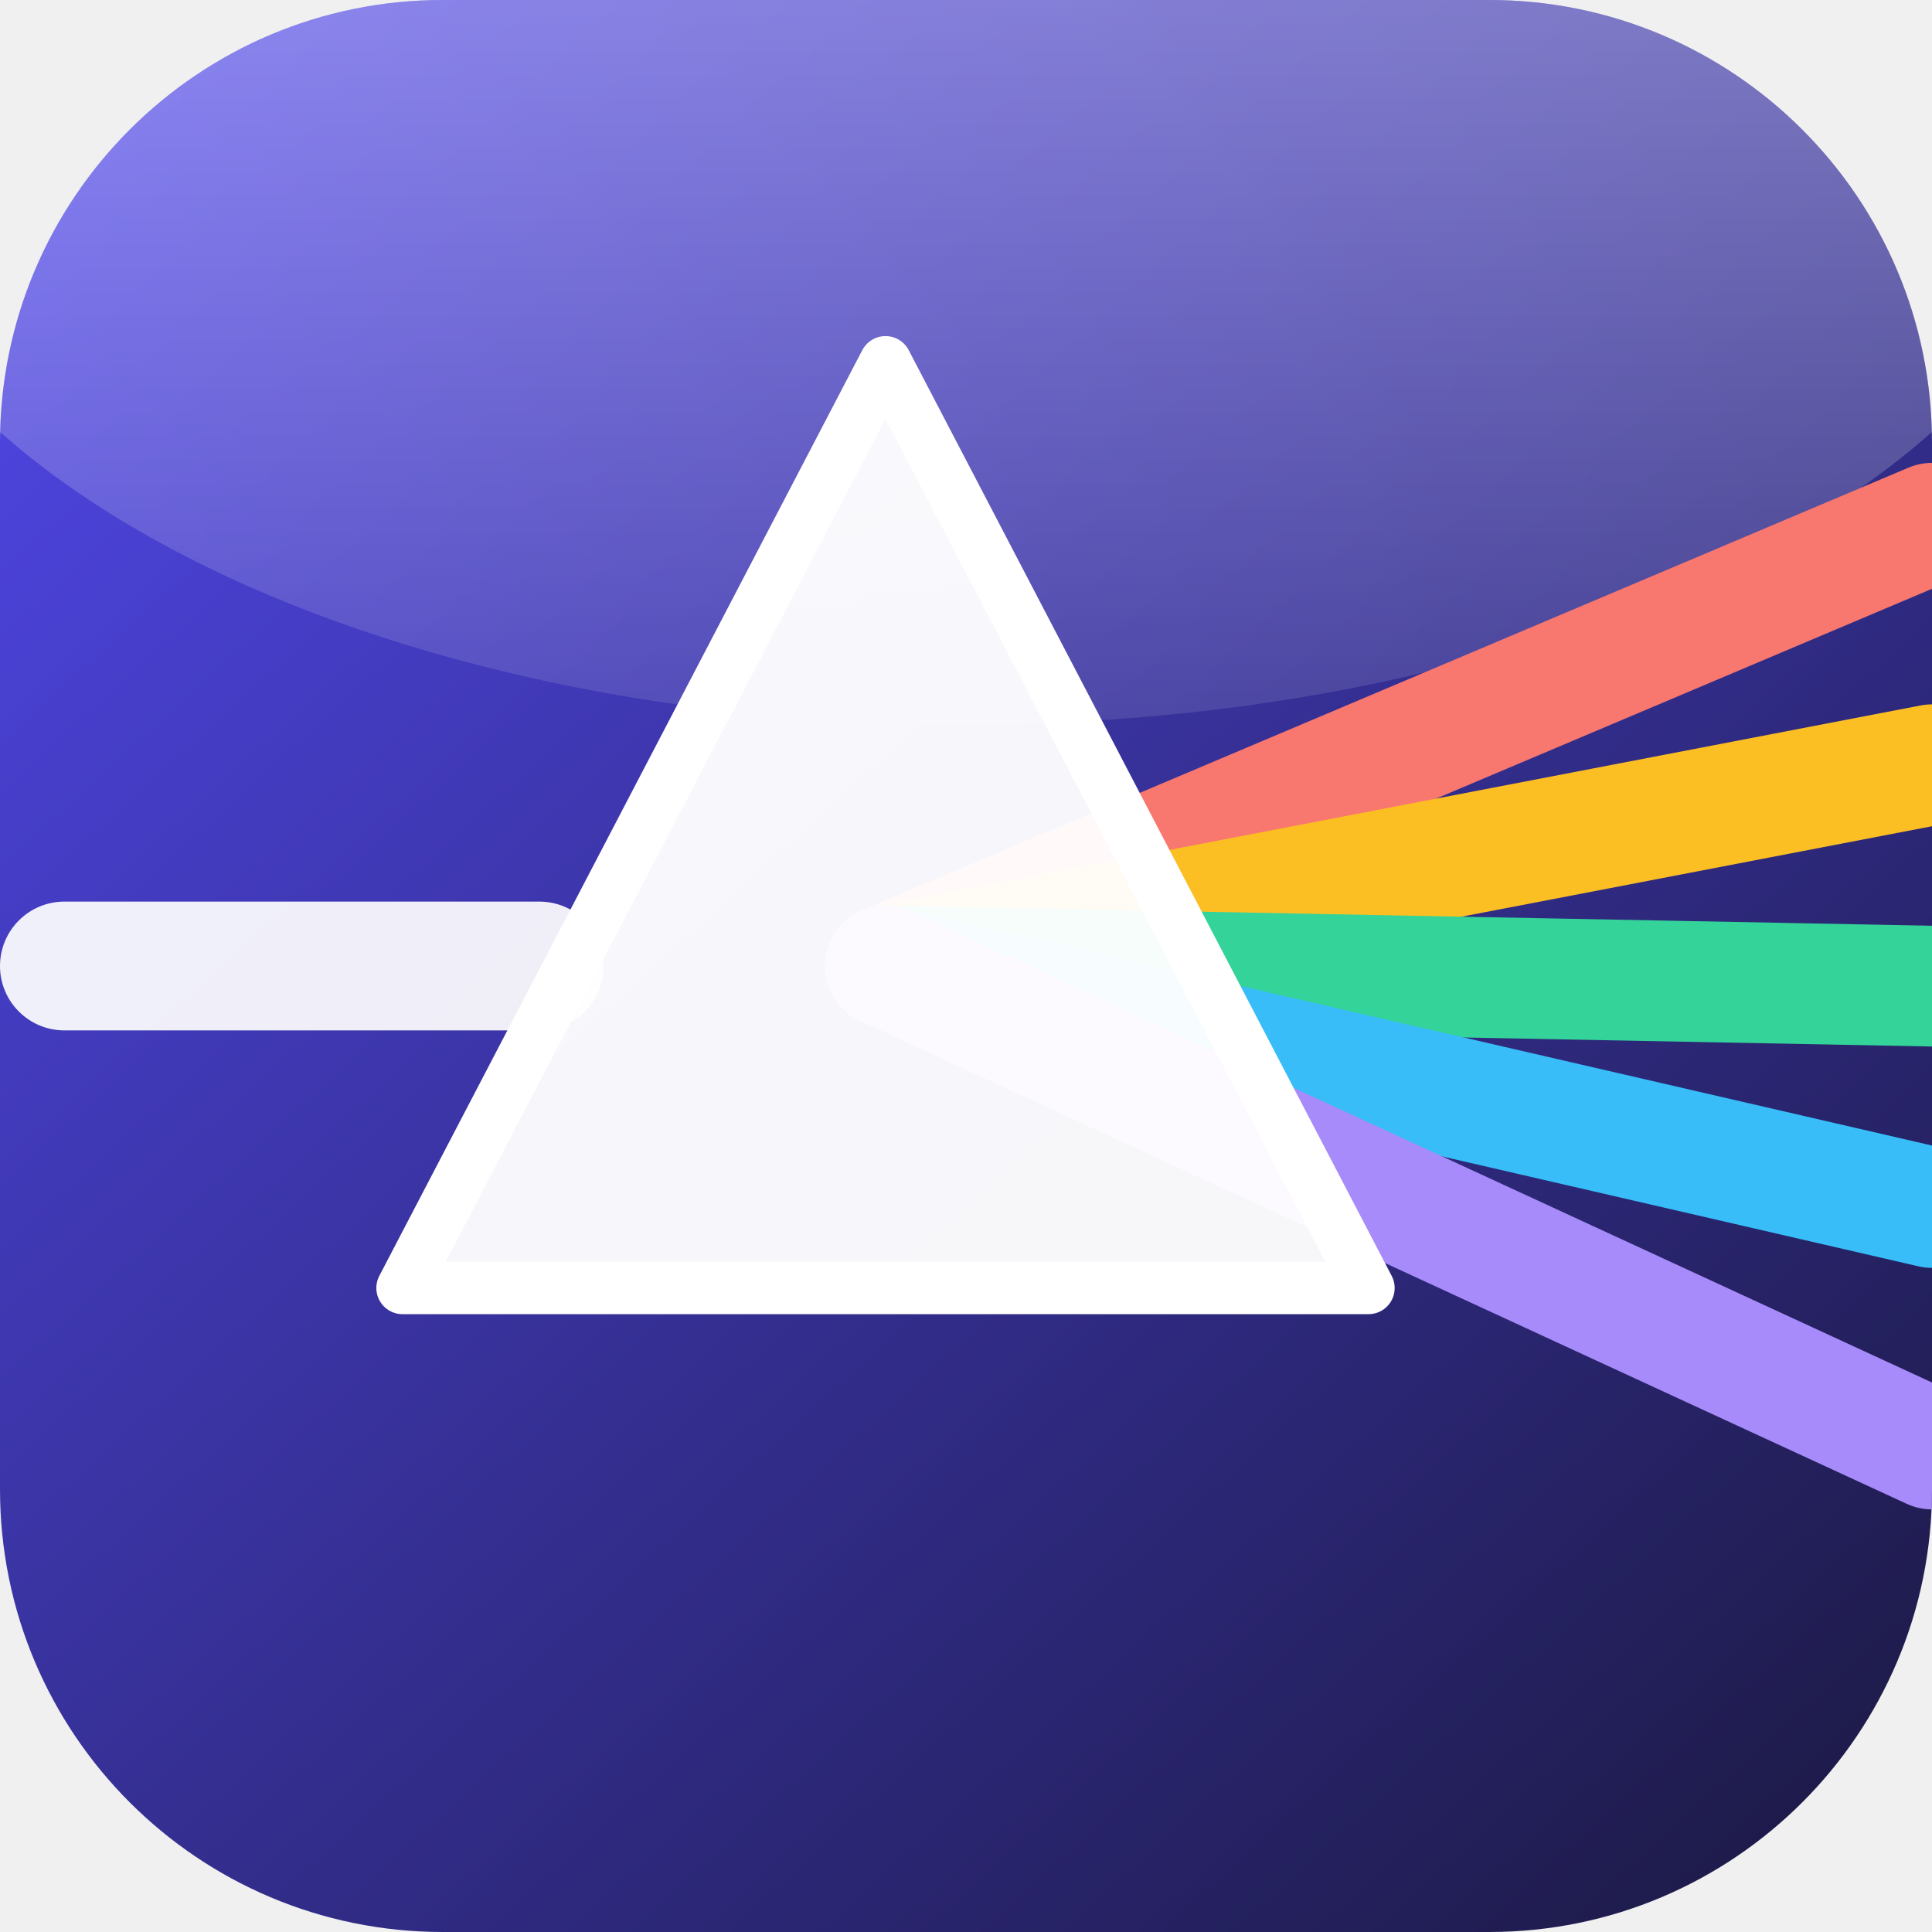
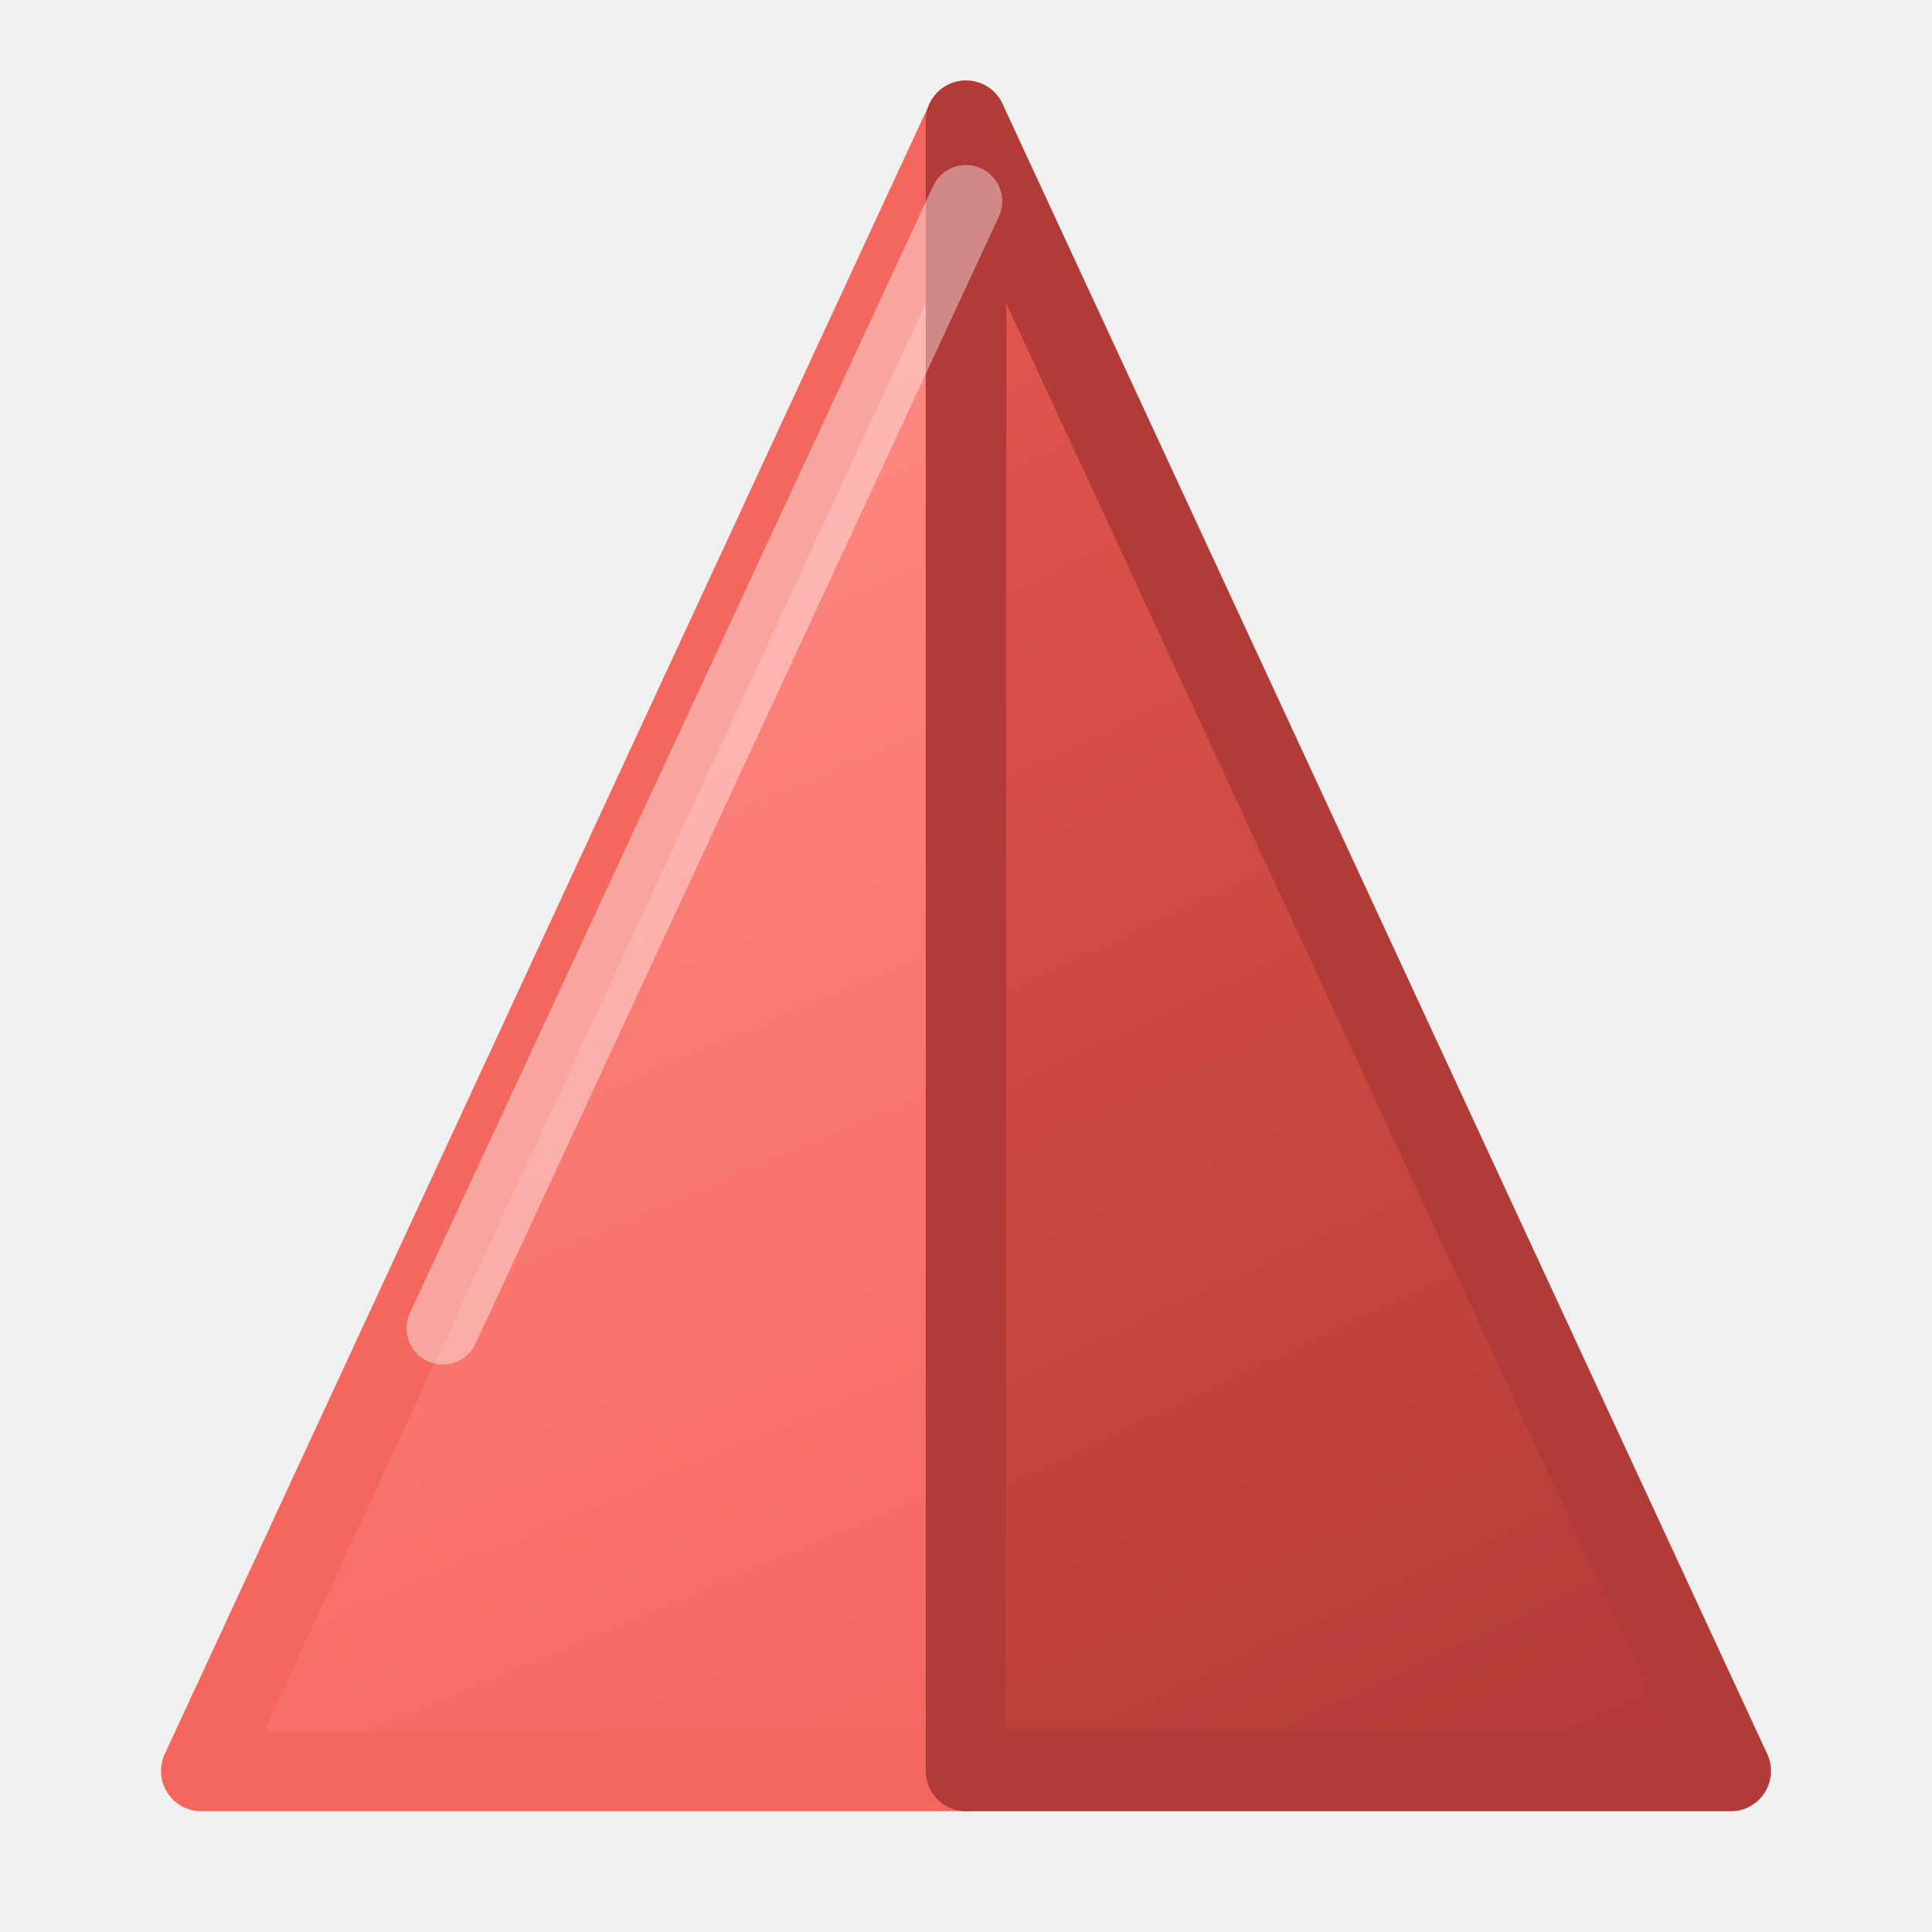
- <svg xmlns="http://www.w3.org/2000/svg" viewBox="0 0 48 48" role="img" aria-label="Prismatix">
+ <svg xmlns="http://www.w3.org/2000/svg" viewBox="0 0 48 48" role="img" aria-label="Prismatix" fill="none">
  <defs>
-     <linearGradient id="g" x1="4" y1="2" x2="44" y2="46" gradientUnits="userSpaceOnUse">
-       <stop stop-color="#4f46e5" />
-       <stop offset="1" stop-color="#1e1b4b" />
+     <linearGradient id="lit" x1="8" y1="6" x2="24" y2="44" gradientUnits="userSpaceOnUse">
+       <stop stop-color="#ff8f88" />
+       <stop offset="1" stop-color="#f4675f" />
    </linearGradient>
-     <linearGradient id="gloss" x1="24" y1="0" x2="24" y2="26" gradientUnits="userSpaceOnUse">
-       <stop stop-color="#fff" stop-opacity="0.34" />
-       <stop offset="1" stop-color="#fff" stop-opacity="0" />
+     <linearGradient id="dim" x1="24" y1="6" x2="42" y2="44" gradientUnits="userSpaceOnUse">
+       <stop stop-color="#e3564e" />
+       <stop offset="1" stop-color="#b23a37" />
    </linearGradient>
-     <clipPath id="b">
-       <rect x="0" y="0" width="48" height="48" rx="11" />
-     </clipPath>
  </defs>
-   <rect x="0" y="0" width="48" height="48" rx="11" fill="url(#g)" />
-   <g clip-path="url(#b)">
-     <ellipse cx="24" cy="3" rx="28" ry="15" fill="url(#gloss)" />
-     <rect x="0" y="22.4" width="15" height="3.2" rx="1.6" fill="#fff" fill-opacity="0.92" />
-     <g stroke-width="3" stroke-linecap="round" fill="none">
-       <path d="M22 24 L48 13" stroke="#f8776f" />
-       <path d="M22 24 L48 19" stroke="#fbbf24" />
-       <path d="M22 24 L48 24.5" stroke="#34d399" />
-       <path d="M22 24 L48 30" stroke="#38bdf8" />
-       <path d="M22 24 L48 36" stroke="#a78bfa" />
-     </g>
-   </g>
-   <path d="M22 9 L34 32 H10 Z" fill="#fff" fill-opacity="0.96" stroke="#fff" stroke-width="1.3" stroke-linejoin="round" />
+   <path d="M24 3 L5 44 H24 Z" fill="url(#lit)" stroke="#f4675f" stroke-width="2" stroke-linejoin="round" />
+   <path d="M24 3 L43 44 H24 Z" fill="url(#dim)" stroke="#b23a37" stroke-width="2" stroke-linejoin="round" />
+   <path d="M24 5 L11 33" stroke="#fff" stroke-opacity="0.4" stroke-width="1.8" stroke-linecap="round" />
</svg>
